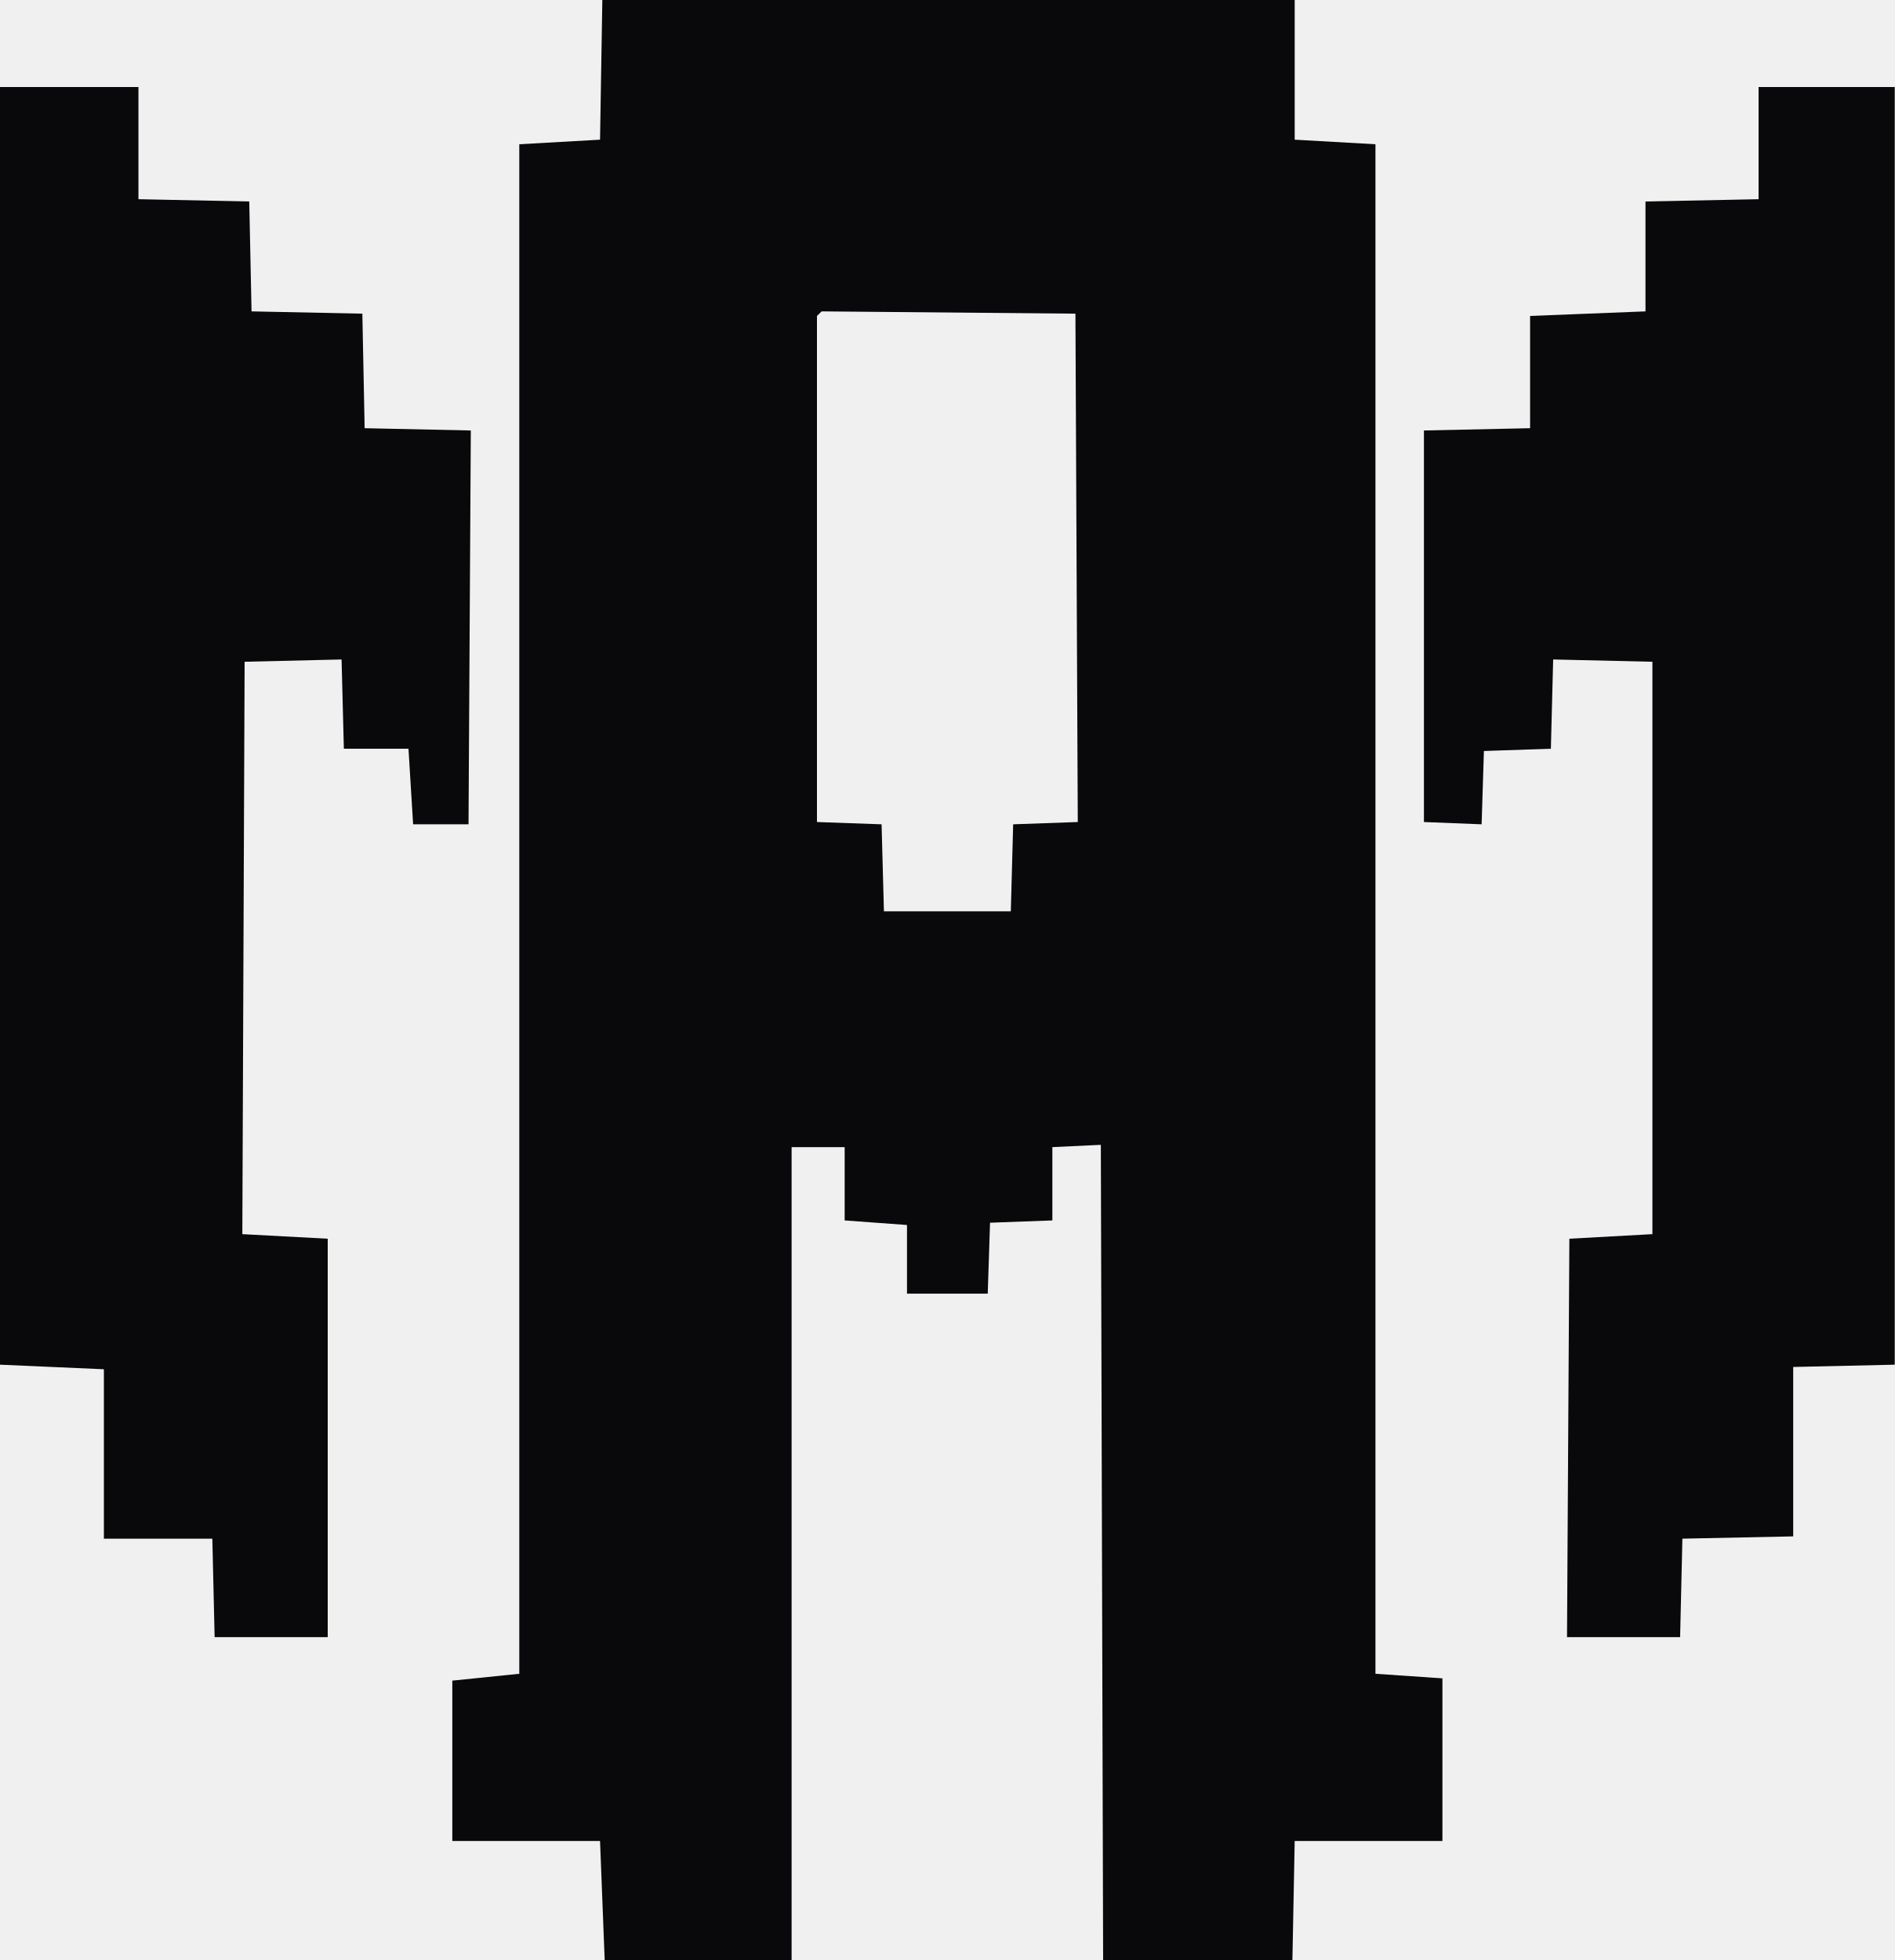
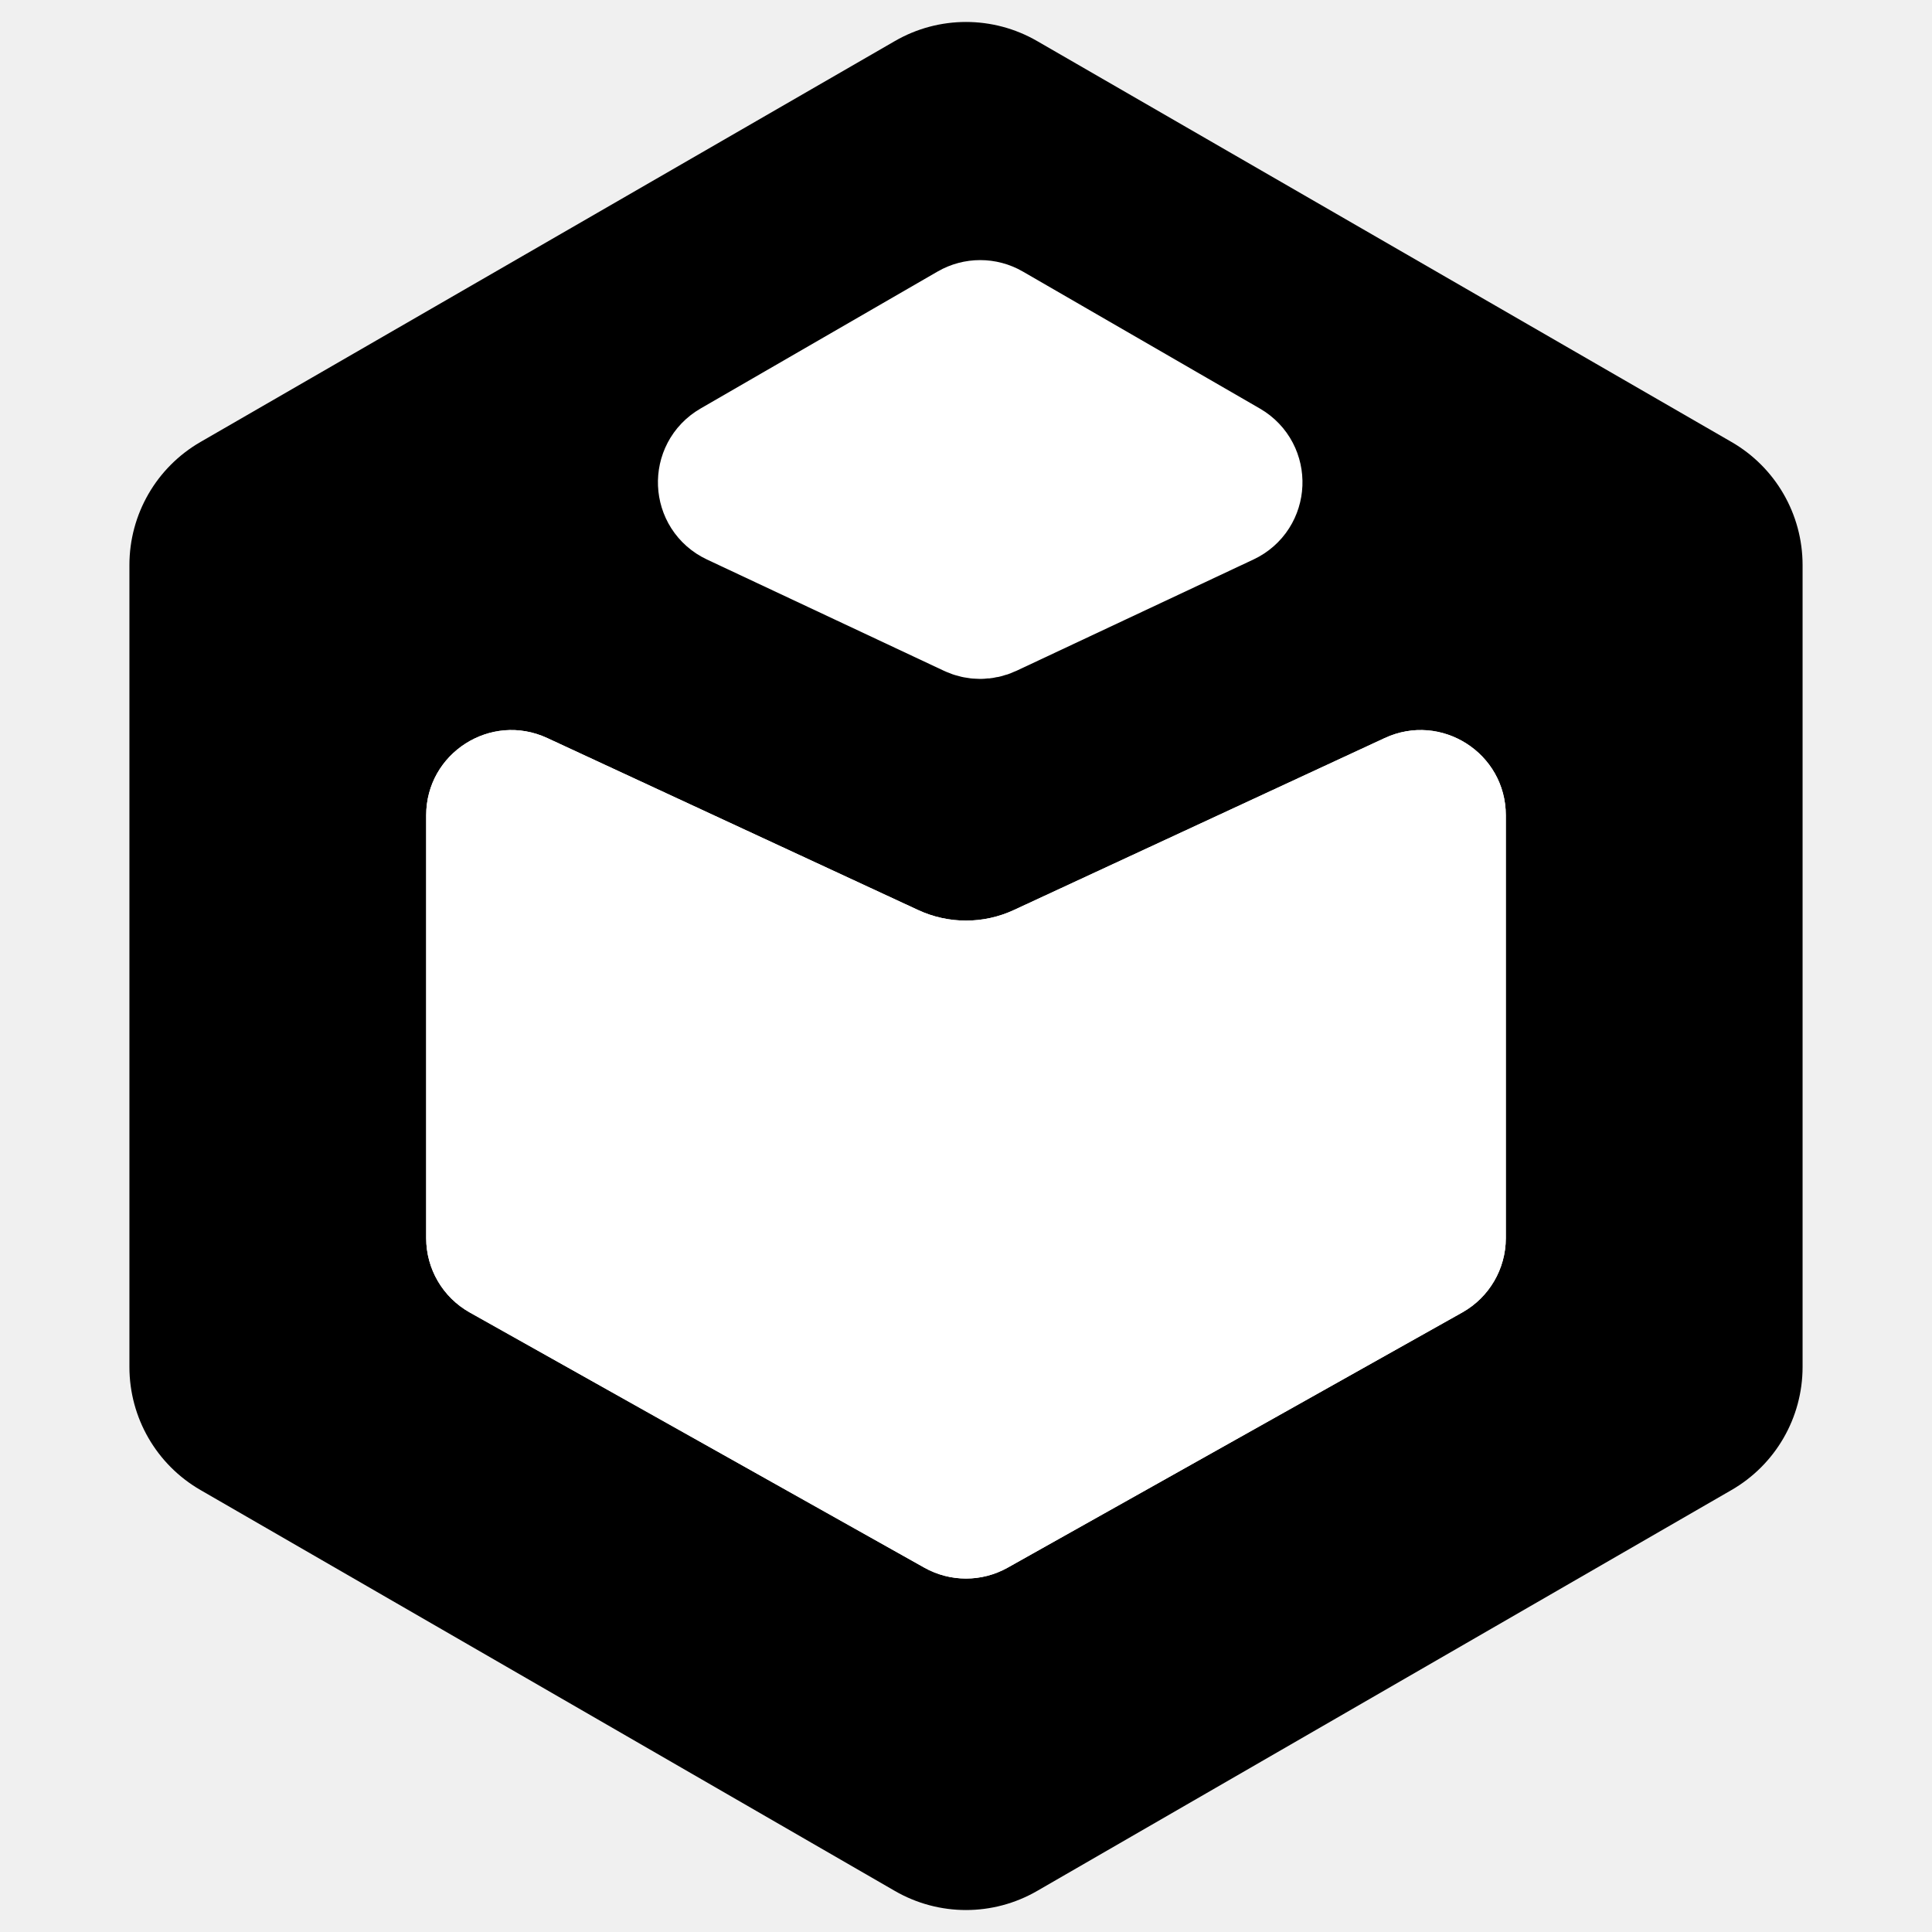
- <svg xmlns="http://www.w3.org/2000/svg" preserveAspectRatio="none" overflow="visible" style="display: block;" width="29" height="30" viewBox="0 0 29 30" fill="none">
-   <path id="MineAds logo" fill-rule="evenodd" clip-rule="evenodd" d="M29 1.332H26.916V3.049L25.185 3.084V4.766L23.419 4.836V6.554L21.794 6.589V12.582L22.677 12.617L22.712 11.495L23.737 11.46L23.772 10.094L25.291 10.129V18.89L24.02 18.96L23.984 25.058H25.715L25.75 23.551L27.446 23.516V20.923L29 20.888V1.332ZM0 1.332V20.888L1.59 20.958V23.551H3.25L3.285 25.058H5.016V18.96L3.709 18.89L3.744 10.129L5.228 10.094L5.263 11.46H6.252L6.323 12.617H7.171L7.206 6.589L5.581 6.554L5.546 4.801L3.85 4.766L3.815 3.084L2.119 3.049V1.332H0ZM9.219 0L9.184 2.138L7.948 2.208V25.619L6.923 25.724V28.178H9.184L9.255 30H12.116V17.558H12.928V18.68L13.882 18.75V19.801H15.118L15.153 18.715L16.107 18.68V17.558L16.849 17.523L16.884 30H19.781L19.816 28.178H22.077V25.689L21.052 25.619V2.208L19.816 2.138V0H9.219ZM12.575 4.766L16.46 4.801L16.496 12.582L15.507 12.617L15.471 13.949H13.529L13.493 12.617L12.504 12.582V4.836L12.575 4.766Z" fill="#09090B" />
+ <svg xmlns="http://www.w3.org/2000/svg" xmlns:xlink="http://www.w3.org/1999/xlink" width="68" height="68" viewBox="0 0 68 68" fill="none">
+   <path d="M31.5 1.443C33.047 0.55 34.953 0.55 36.5 1.443L60.945 15.557C62.492 16.45 63.445 18.1 63.445 19.887V48.113C63.445 49.9 62.492 51.55 60.945 52.443L36.5 66.557C34.953 67.45 33.047 67.45 31.5 66.557L7.055 52.443C5.508 51.55 4.555 49.9 4.555 48.113V19.887C4.555 18.1 5.508 16.45 7.055 15.557L31.5 1.443Z" fill="black" />
+   <use xlink:href="#stroke0_4308_2" fill="white" />
+   <mask id="stroke1_4308_2" fill="white">
+     <use xlink:href="#stroke0_4308_2" />
+   </mask>
+   <path d="M15 28.698V43.577C15 44.662 15.585 45.662 16.531 46.193L32.531 55.175C33.444 55.688 34.556 55.688 35.469 55.175L51.469 46.193C52.414 45.662 53 44.662 53 43.577V28.698C53 26.506 50.726 25.055 48.738 25.977L35.683 32.031C34.616 32.526 33.384 32.526 32.317 32.031L19.262 25.977C17.274 25.055 15 26.506 15 28.698Z" stroke-width="2" stroke="white" mask="url(#stroke1_4308_2)" />
+   <path d="M34.925 21.8L43.268 17.882C43.999 17.539 44.043 16.516 43.343 16.111L35 11.289C34.691 11.11 34.309 11.11 34 11.289L25.657 16.111C24.957 16.516 25.001 17.539 25.732 17.882L34.075 21.8C34.344 21.927 34.656 21.927 34.925 21.8Z" fill="white" stroke-width="4" stroke-linecap="round" stroke="white" />
+   <defs>
+     <path id="stroke0_4308_2" d="M32.317 32.031C33.384 32.526 34.616 32.526 35.683 32.031L48.738 25.977C50.726 25.055 53 26.506 53 28.698V43.577C53 44.662 52.414 45.662 51.469 46.193L35.469 55.175C34.556 55.688 33.444 55.688 32.531 55.175L16.531 46.193C15.585 45.662 15 44.662 15 43.577V28.698C15 26.506 17.274 25.055 19.262 25.977L32.317 32.031Z" />
+   </defs>
</svg>
